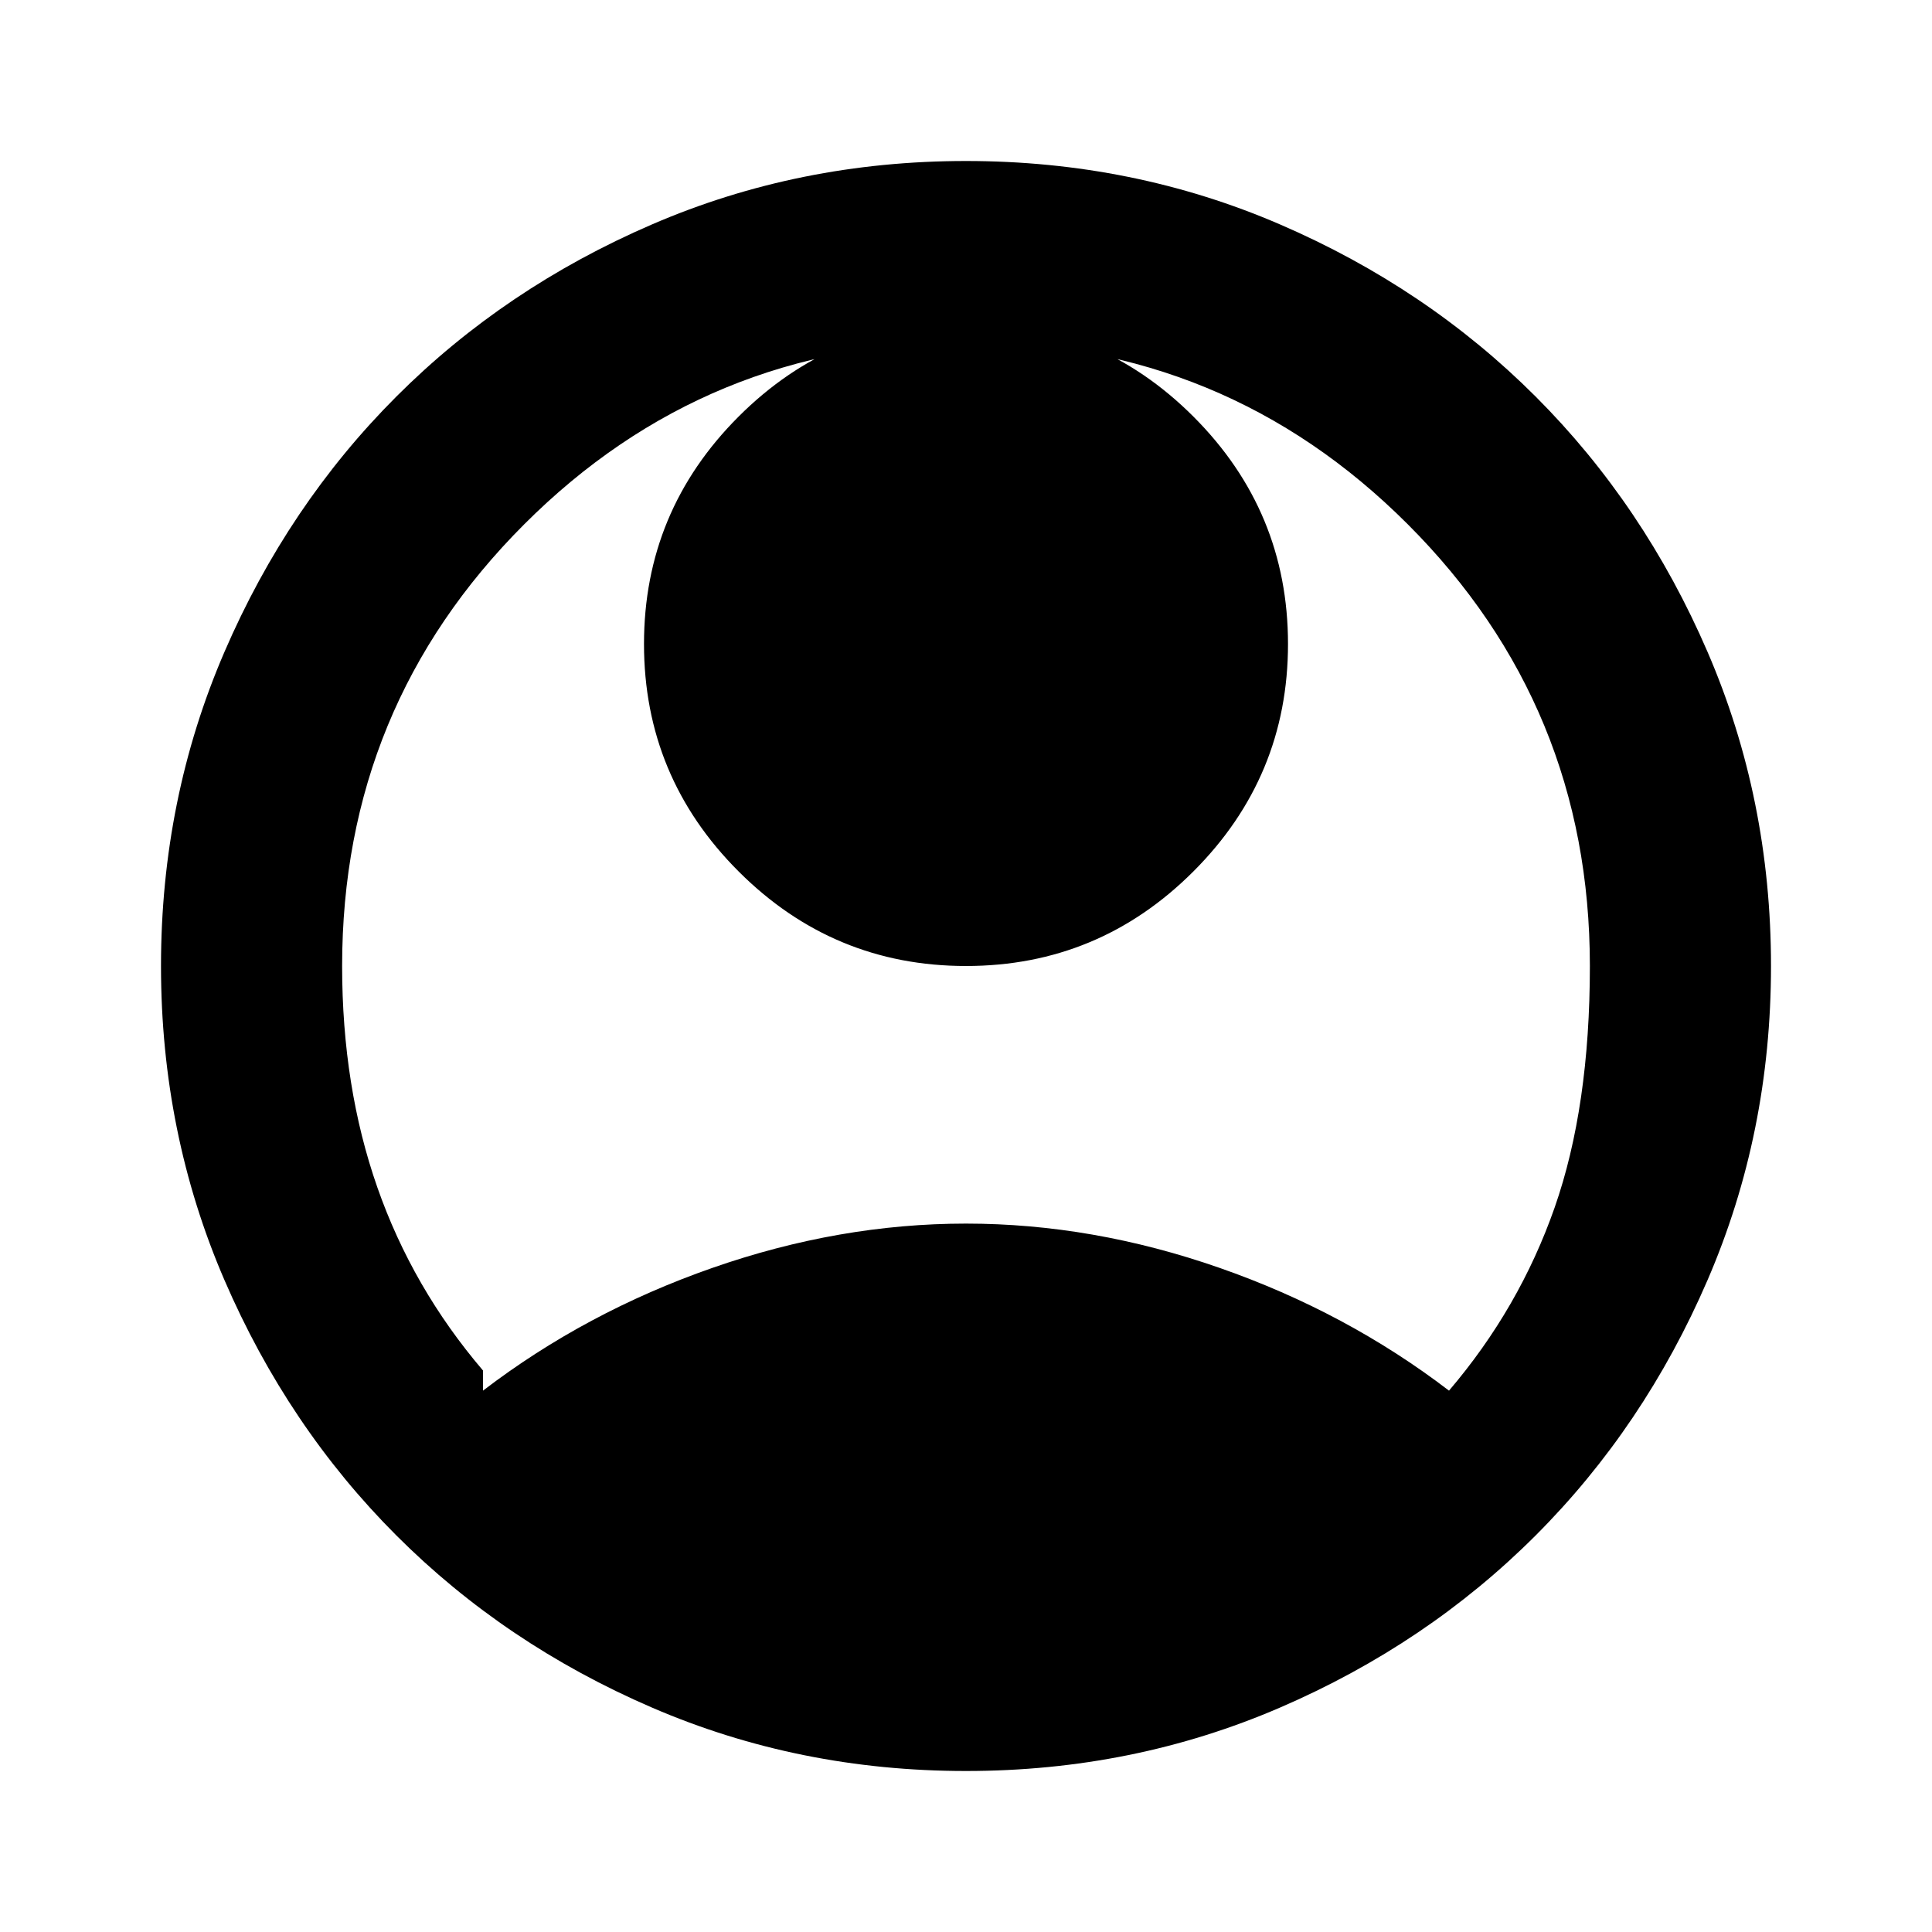
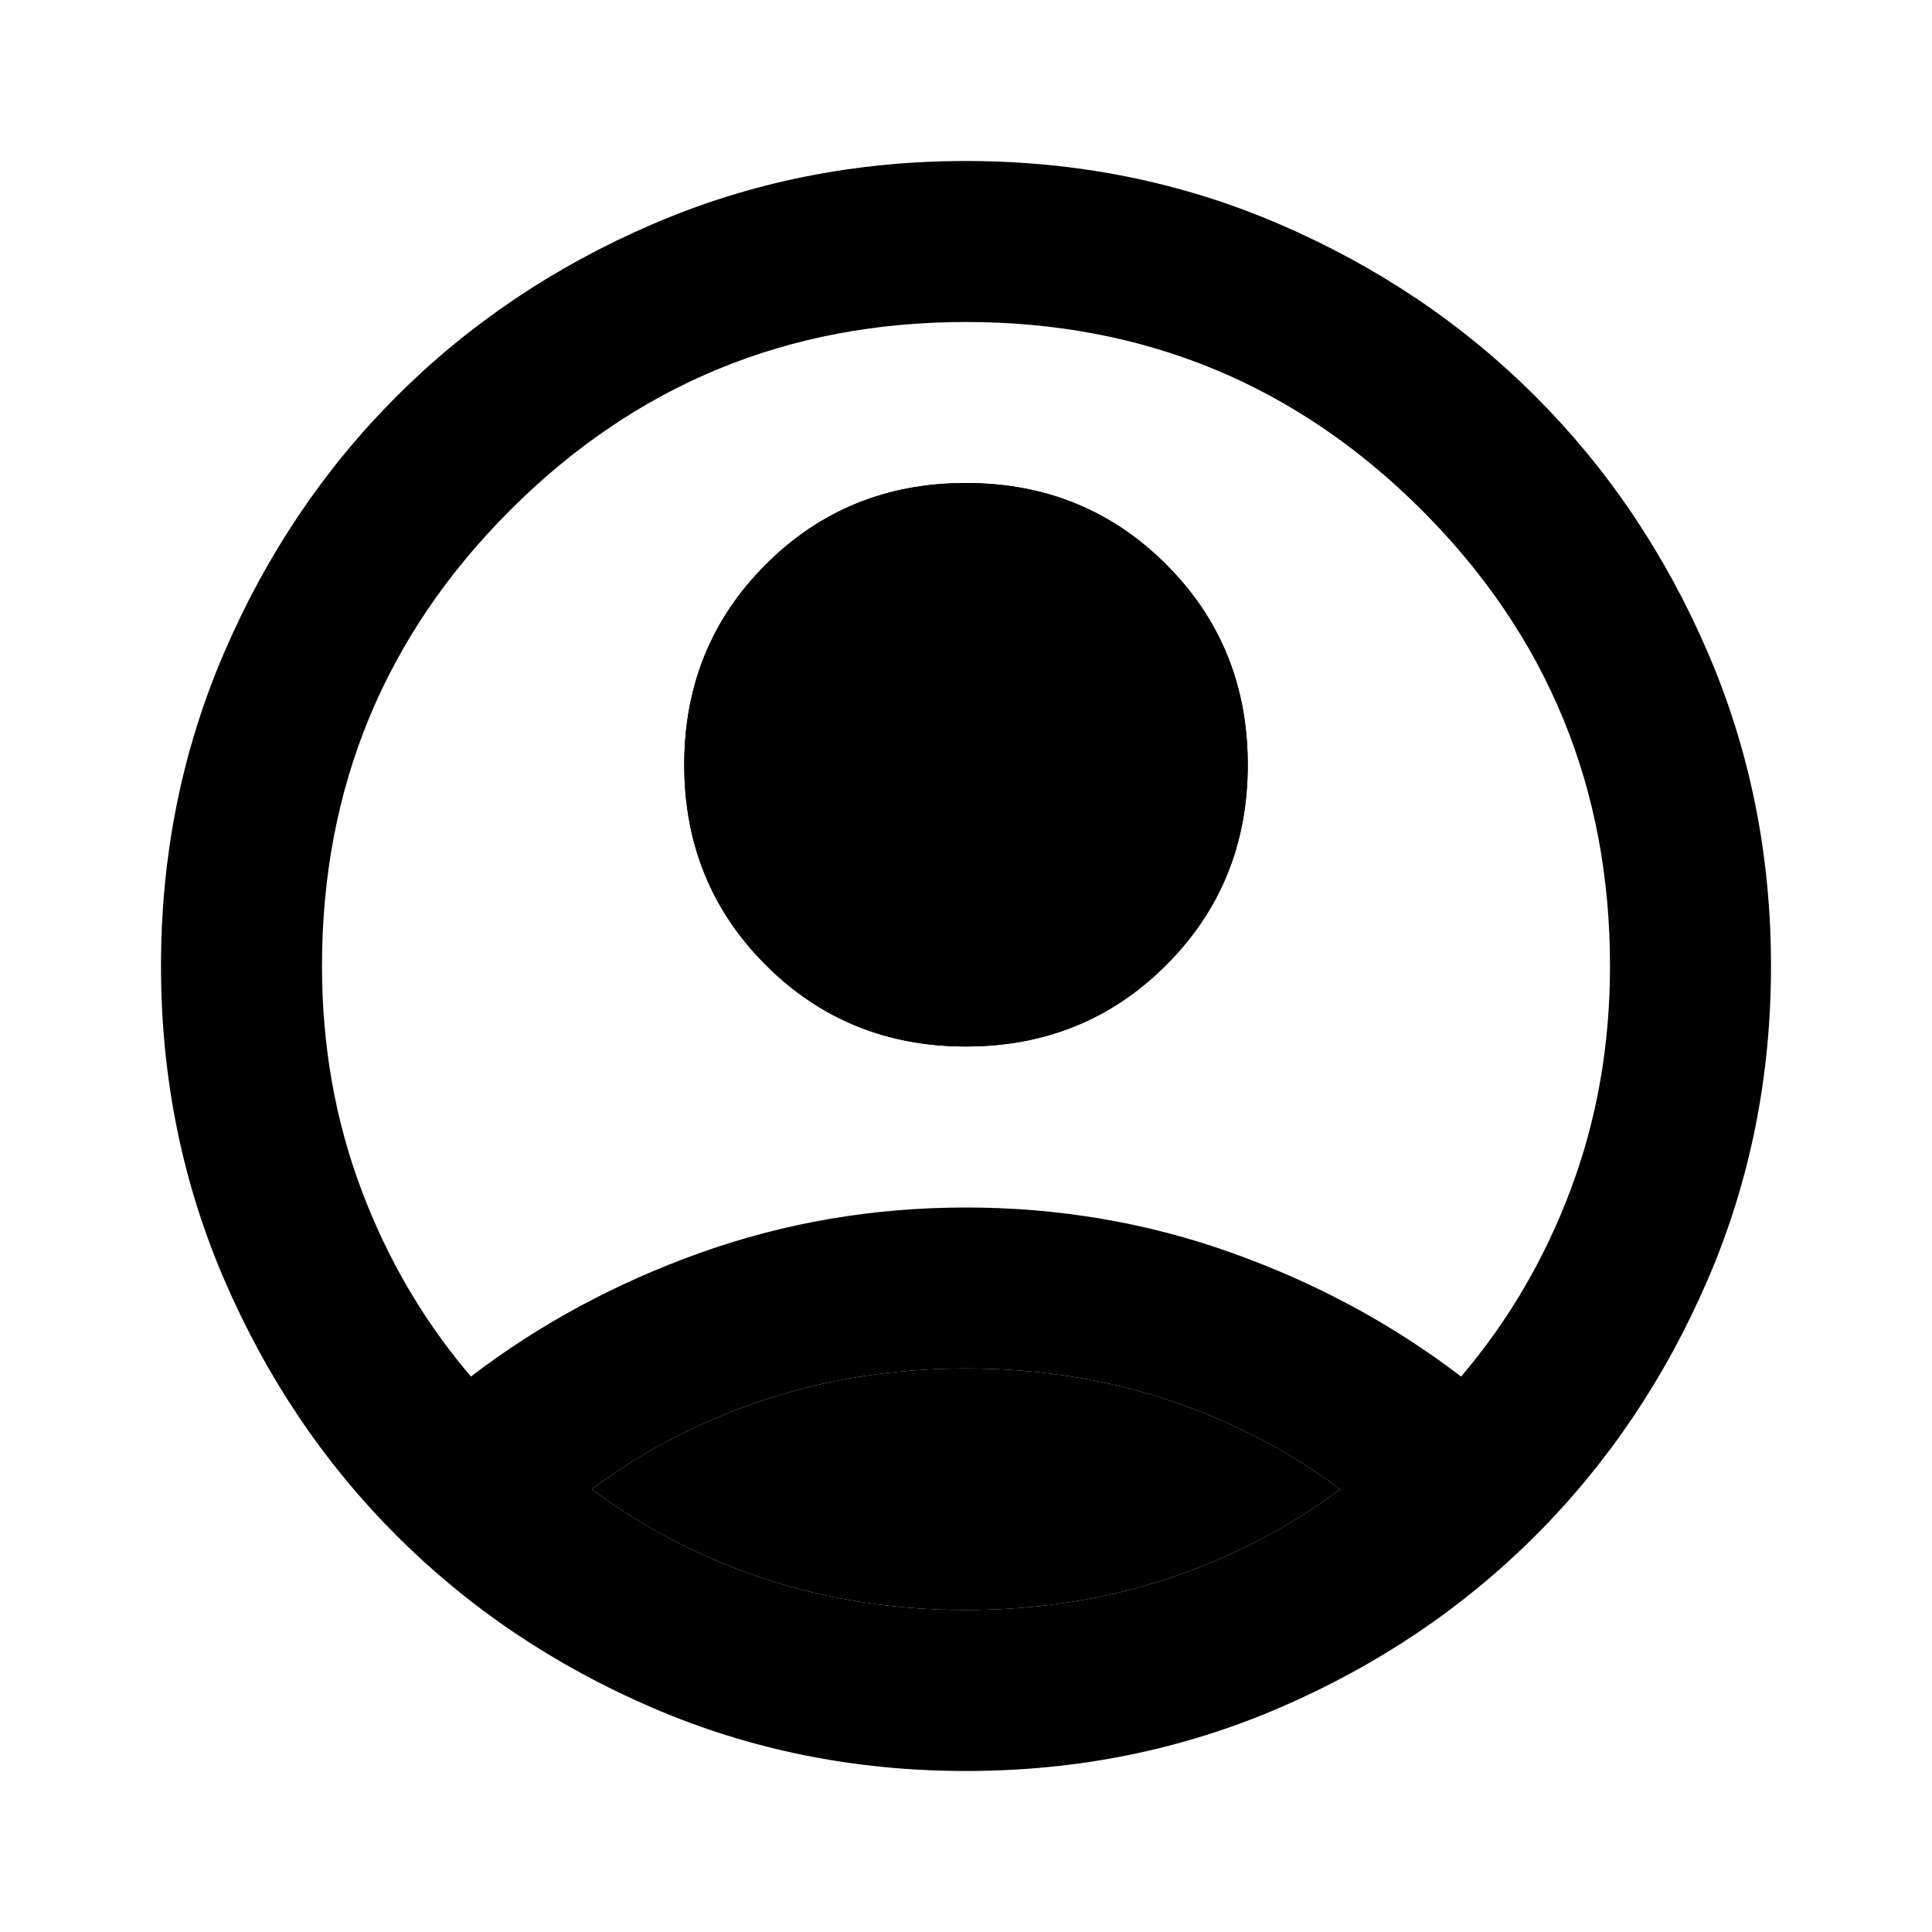
<svg xmlns="http://www.w3.org/2000/svg" height="24px" viewBox="0 -960 960 960" width="24px" fill="currentColor">
-   <path d="M480-480q-66 0-113-47t-47-113q0-66 47-113t113-47q66 0 113 47t47 113q0 66-47 113t-113 47ZM240-269q51-39 114-61t126-22q63 0 126 22t114 61q35-41 52.5-91T790-480q0-129-90.5-219.5T480-790q-129 0-219.5 90.5T170-480q0 60 17.5 110t52.5 91Zm240 189q-83 0-156-31.5T197-197q-54-54-85.5-127T80-480q0-83 31.5-156T197-763q54-54 127-85.5T480-880q83 0 156 31.5T763-763q54 54 85.5 127T880-480q0 83-31.5 156T763-197q-54 54-127 85.5T480-80Z" />
+   <path d="M234-276q51-39 114-61.5T480-360q69 0 132 22.5T726-276q35-41 54.5-93T800-480q0-133-93.5-226.5T480-800q-133 0-226.5 93.5T160-480q0 59 19.5 111t54.5 93Zm146.5-204.5Q340-521 340-580t40.5-99.5Q421-720 480-720t99.5 40.5Q620-639 620-580t-40.5 99.5Q539-440 480-440t-99.5-40.5ZM480-80q-83 0-156-31.5T197-197q-54-54-85.5-127T80-480q0-83 31.5-156T197-763q54-54 127-85.5T480-880q83 0 156 31.5T763-763q54 54 85.5 127T880-480q0 83-31.5 156T763-197q-54 54-127 85.5T480-80Zm100-95.5q47-15.5 86-44.5-39-29-86-44.5T480-280q-53 0-100 15.5T294-220q39 29 86 44.5T480-160q53 0 100-15.5ZM523-537q17-17 17-43t-17-43q-17-17-43-17t-43 17q-17 17-17 43t17 43q17 17 43 17t43-17Zm-43-43Zm0 360Z" />
+   <path d="M380.5-480.5Q340-521 340-580t40.5-99.5Q421-720 480-720t99.5 40.5Q620-639 620-580t-40.5 99.5Q539-440 480-440t-99.5-40.5Z" />
+   <path d="M580-175.5q47-15.5 86-44.5-39-29-86-44.5T480-280q-53 0-100 15.5T294-220q39 29 86 44.5T480-160q53 0 100-15.5Z" />
</svg>
